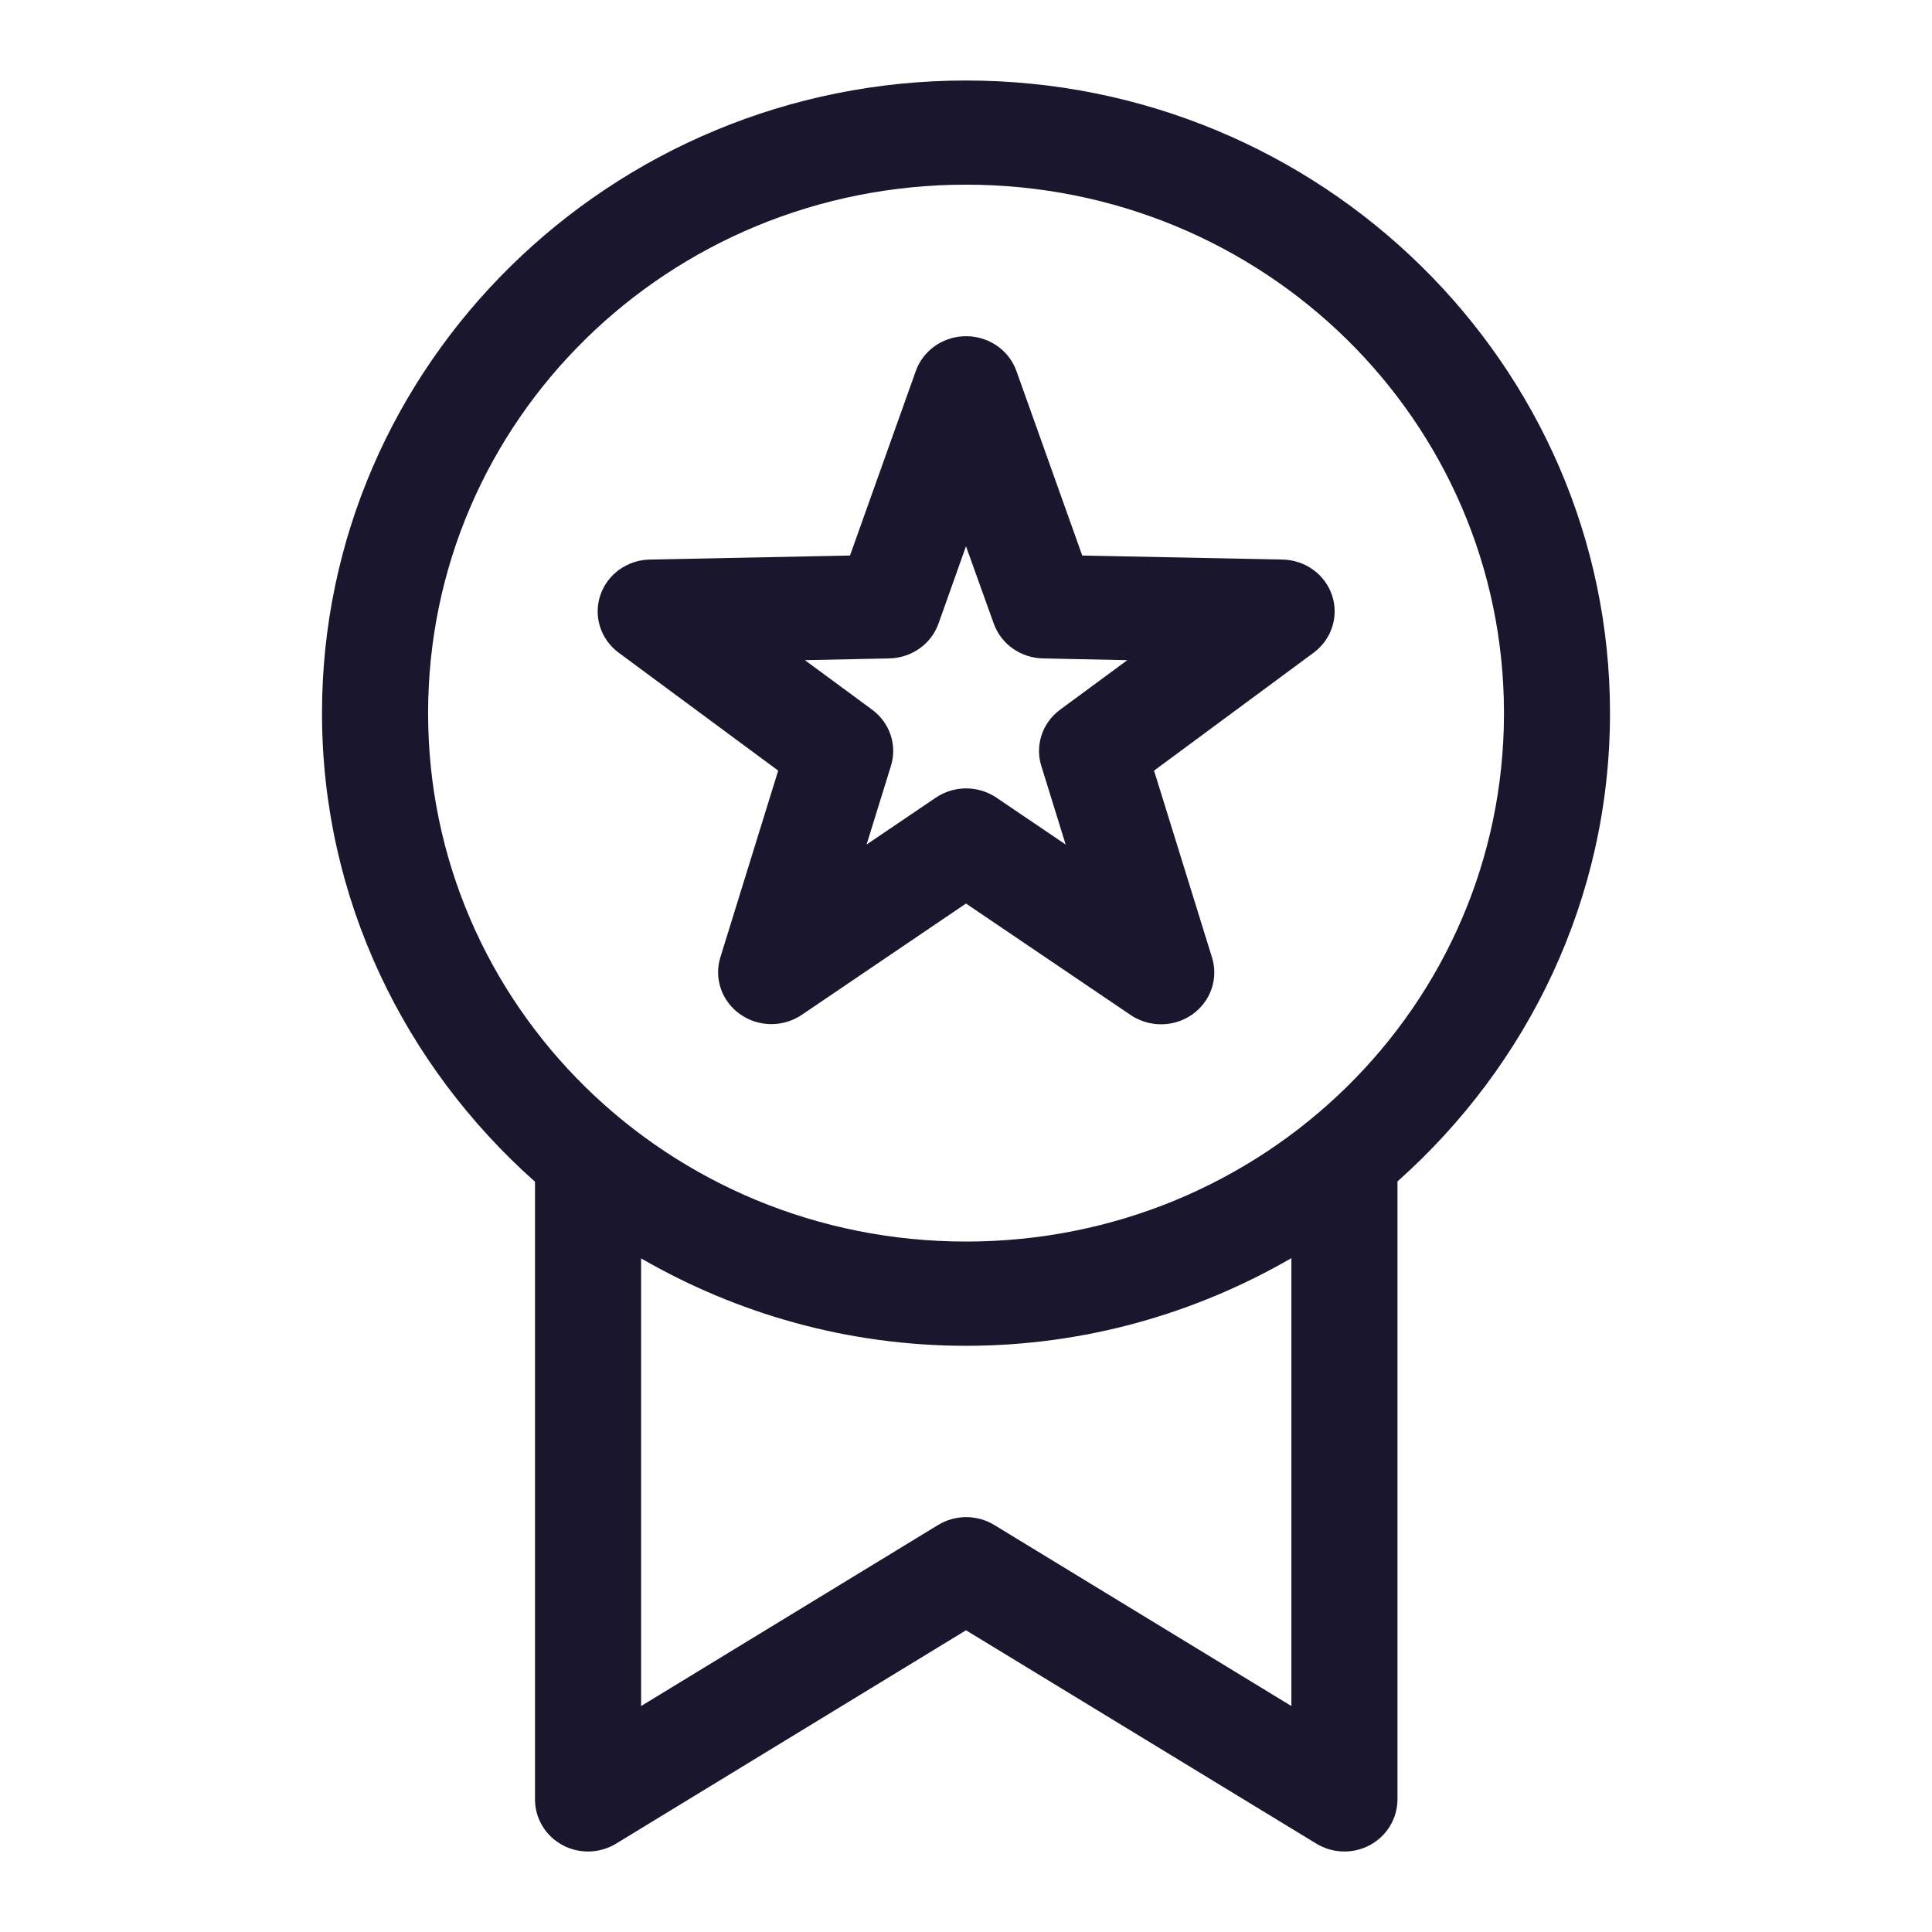
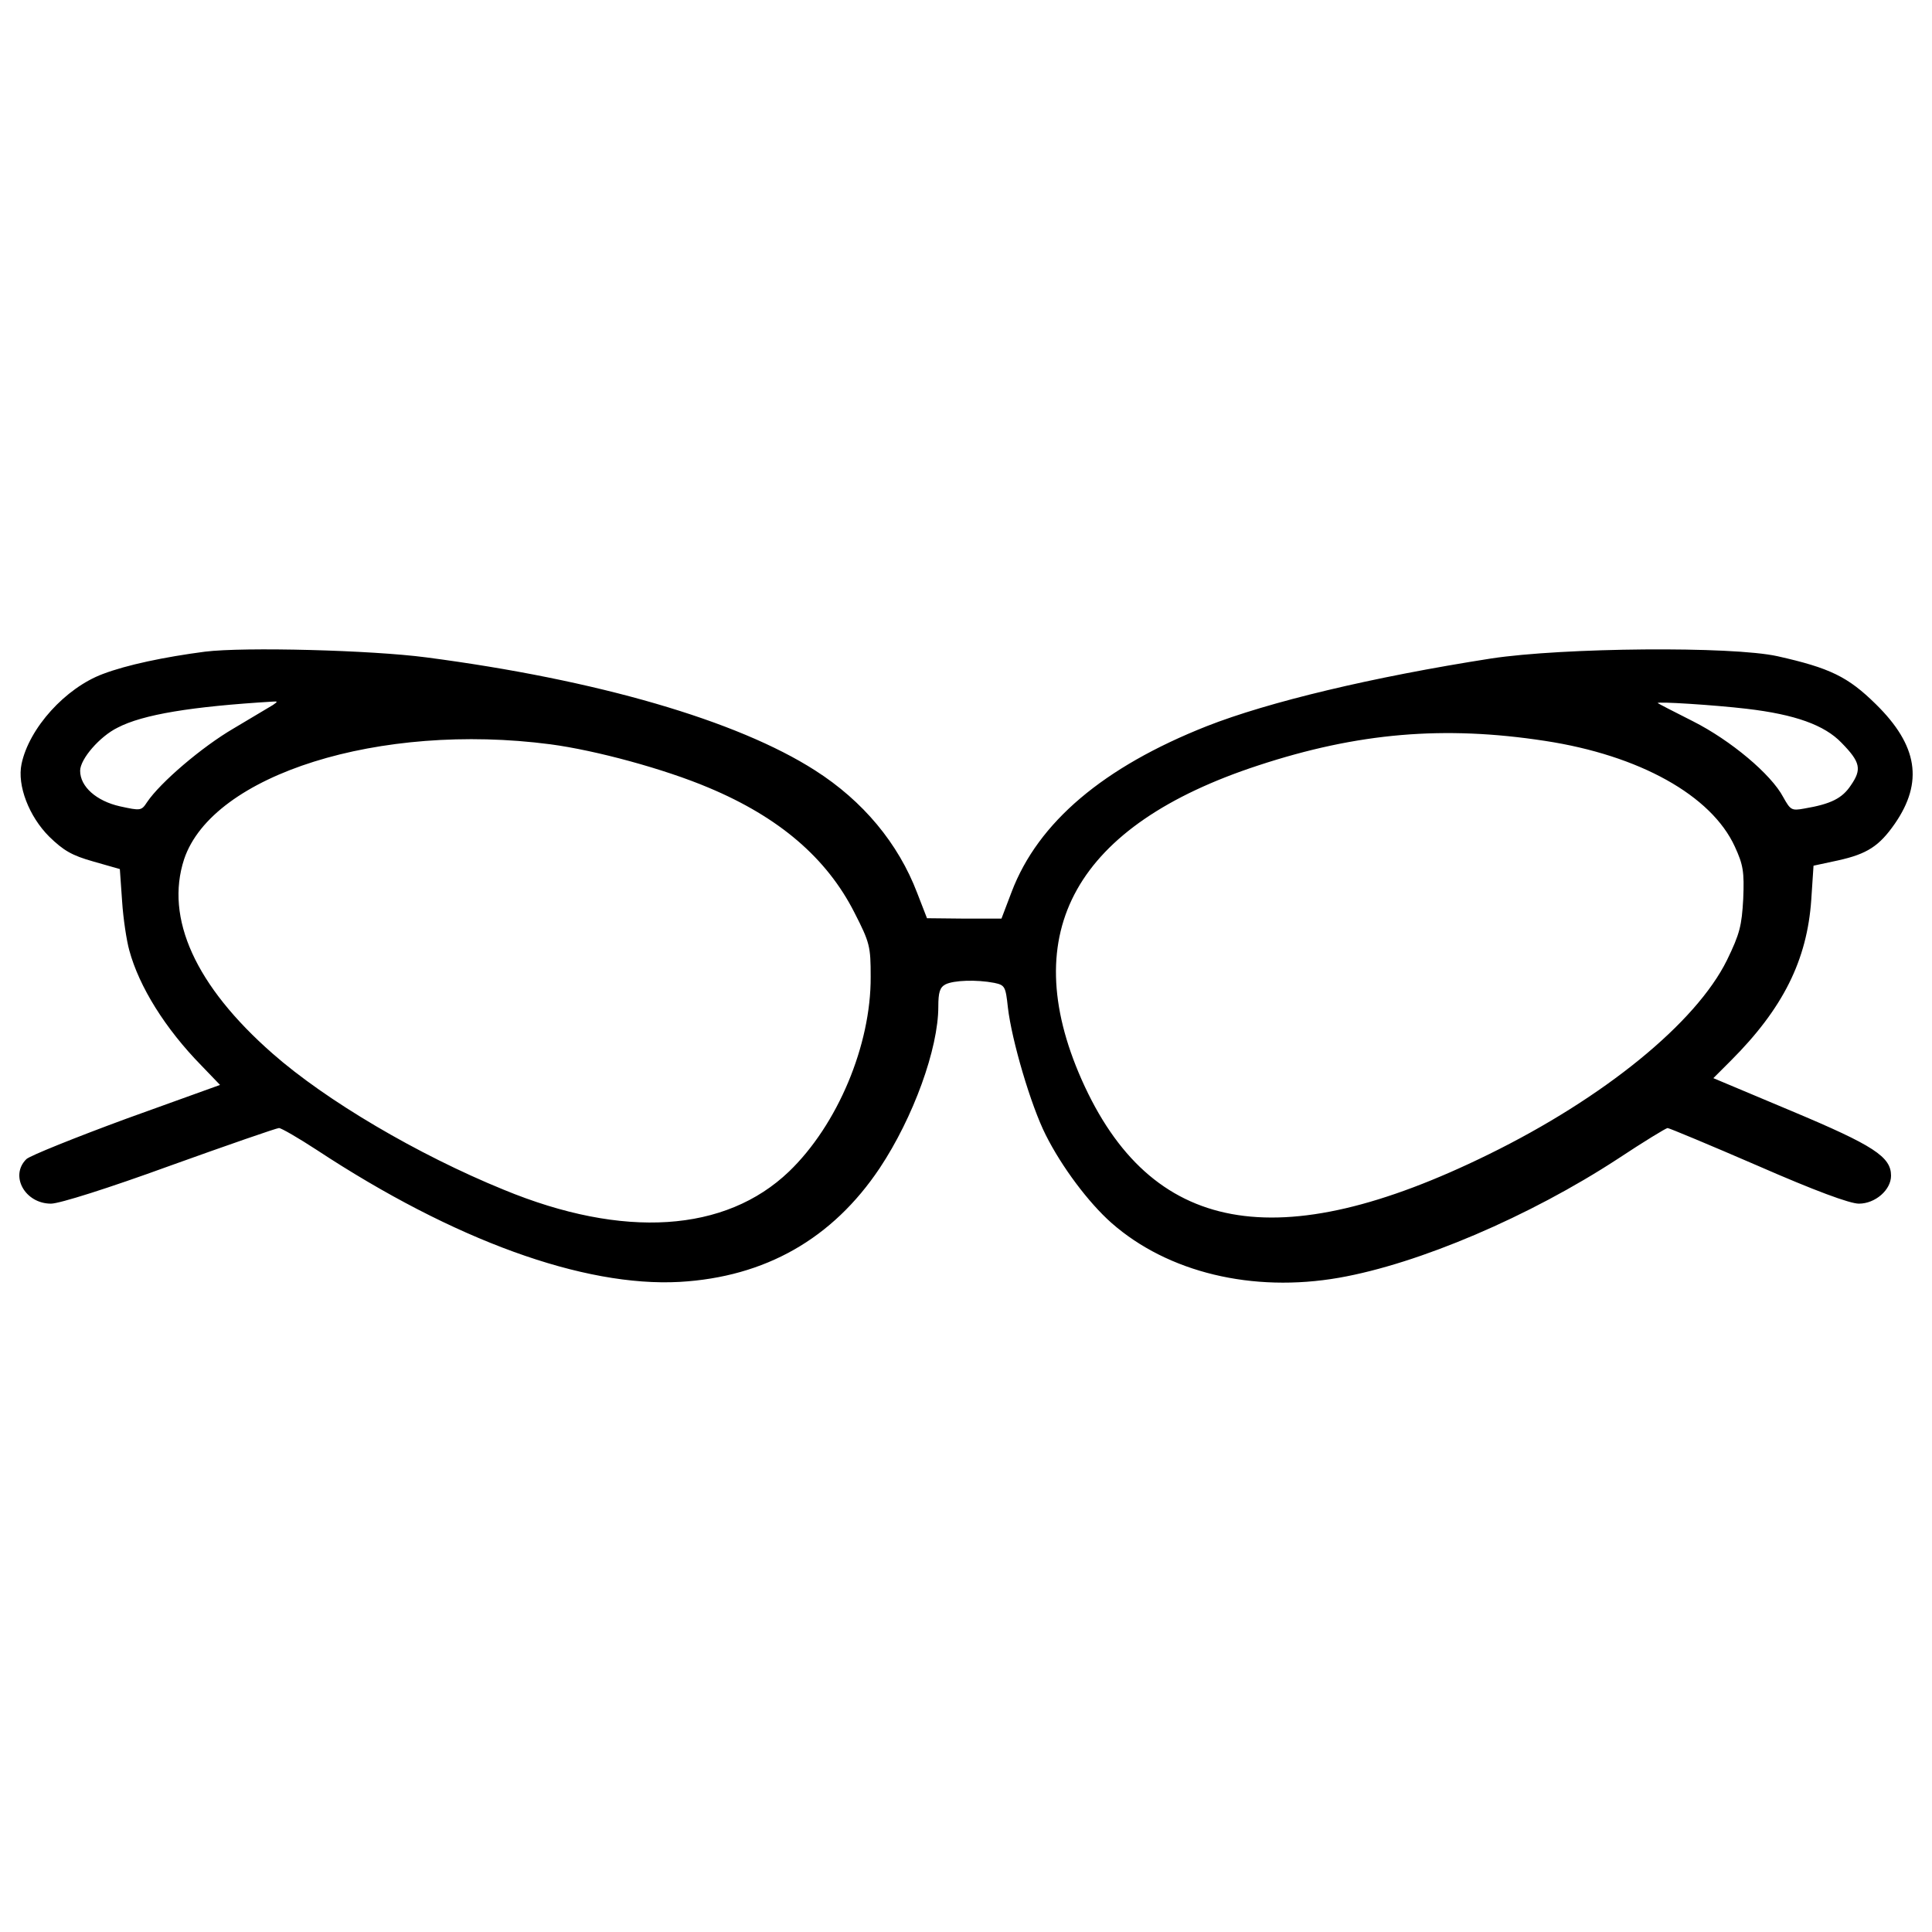
- <svg xmlns="http://www.w3.org/2000/svg" width="24" height="24" viewBox="0 0 24 24" fill="none">
-   <path d="M12 1C7.589 1 4 4.527 4 8.859C4 11.168 5.026 13.24 6.646 14.68V22.354C6.646 22.589 6.776 22.805 6.985 22.919C7.194 23.033 7.449 23.026 7.652 22.903L12 20.252L16.353 22.903C16.556 23.026 16.811 23.033 17.02 22.919C17.229 22.805 17.359 22.589 17.36 22.354V14.676C18.977 13.237 20 11.166 20 8.859C20 4.527 16.411 1 12 1H12ZM12 2.294C15.699 2.294 18.683 5.226 18.683 8.859C18.683 12.492 15.699 15.423 12 15.423C8.301 15.423 5.318 12.492 5.318 8.859C5.318 5.226 8.301 2.294 12 2.294ZM11.959 4.178C11.693 4.194 11.463 4.365 11.376 4.61L10.559 6.901L8.07 6.951C7.789 6.957 7.543 7.136 7.457 7.396C7.37 7.656 7.461 7.941 7.684 8.107L9.667 9.573L8.948 11.894C8.868 12.156 8.966 12.439 9.194 12.599C9.421 12.76 9.727 12.763 9.958 12.608L12 11.224L14.044 12.608C14.275 12.765 14.583 12.763 14.811 12.602C15.039 12.441 15.138 12.157 15.056 11.894L14.336 9.573L16.32 8.107C16.543 7.941 16.634 7.655 16.547 7.395C16.46 7.135 16.214 6.957 15.933 6.951L13.444 6.901L12.627 4.61C12.53 4.336 12.256 4.159 11.959 4.178L11.959 4.178ZM12 6.786L12.345 7.747C12.436 8.002 12.681 8.174 12.958 8.179L14.004 8.201L13.169 8.816C12.948 8.979 12.855 9.259 12.936 9.516L13.238 10.491L12.38 9.91C12.152 9.755 11.851 9.755 11.623 9.91L10.765 10.491L11.067 9.516C11.148 9.259 11.055 8.979 10.834 8.816L9.999 8.201L11.045 8.179C11.322 8.174 11.567 8.002 11.658 7.747L12 6.786ZM16.042 15.629V21.193L12.35 18.943C12.137 18.814 11.868 18.814 11.655 18.943L7.964 21.193V15.632C9.15 16.317 10.527 16.718 12 16.718C13.475 16.718 14.854 16.316 16.042 15.629V15.629Z" fill="#1A162E" />
+ <svg xmlns="http://www.w3.org/2000/svg" fill="#000000" width="800px" height="800px" viewBox="0 0 1000 1000" version="1.1" enable-background="new 0 0 1000 1000" xml:space="preserve">
+   <g>
+     <g transform="translate(0,511) scale(0.1,-0.1)">
+       <path d="M1060.5,1736.9c-209.4-27.4-405.1-68.5-528.3-115.5c-193.7-72.4-381.6-279.8-420.7-465.7C88,1044.2,150.6,883.7,254.3,780c74.4-72.4,117.4-97.8,229-129.2l137-39.1L632,445.4c5.9-92,23.5-205.5,37.2-254.4c50.9-187.9,185.9-405.1,373.8-596.8l95.9-99.8L655.5-679.8c-266.1-97.8-499-191.8-518.6-209.4c-88.1-86.1-7.8-230.9,127.2-230.9c43.1,0,297.4,80.2,614.4,195.7c299.4,107.6,553.8,195.7,565.5,195.7s99.8-50.9,195.7-113.5c710.3-467.7,1381.5-710.3,1878.5-682.9c442.2,25.4,790.6,223.1,1035.2,589c174.2,262.2,303.3,618.3,303.3,835.6c0,74.4,7.8,99.8,37.2,115.4c43.1,21.5,160.5,25.4,252.4,7.8c54.8-11.8,58.7-17.6,70.5-127.2c19.6-170.2,119.4-508.8,195.7-659.5c82.2-164.4,221.1-350.3,340.5-455.9c291.6-256.4,729.9-362,1178-283.7c412.9,72.4,986.2,317,1444.1,616.4c133.1,88.1,248.5,158.5,256.4,158.5c7.8,0,219.2-88.1,467.7-195.7c295.5-129.2,475.5-195.7,522.5-195.7c84.1,0,166.3,70.5,166.3,144.8c0,97.8-90,156.5-514.6,334.6l-405.1,170.2l90,90c270.1,270,395.3,520.5,416.8,833.6l11.7,176.1l127.2,27.4c150.7,33.3,213.3,74.4,293.5,189.8c148.7,215.2,119.4,405.1-97.8,618.4c-144.8,142.8-238.7,187.9-508.8,248.5c-236.8,52.8-1111.5,45-1483.3-11.7c-614.5-95.9-1152.6-225-1471.5-350.3c-534.2-211.3-872.7-497-1009.7-857.1l-52.8-138.9h-193.7l-191.8,2l-50.9,131.1c-97.8,256.3-279.8,475.5-528.3,634c-403.1,258.3-1129.1,469.6-2013.6,585.1C1923.5,1744.7,1266,1762.3,1060.5,1736.9z M1412.8,1461c-15.7-9.8-107.6-64.6-203.5-121.3c-164.4-95.9-379.6-279.8-448.1-381.6c-29.4-45-33.3-45-140.9-21.5c-121.3,27.4-205.5,101.7-205.5,183.9c0,60.7,101.8,178.1,193.7,223.1c131.1,68.5,383.5,109.6,804.3,135C1438.2,1480.5,1438.2,1478.6,1412.8,1461z M9040.5,1441.4c250.5-29.4,403.1-84.1,491.2-176.1c97.8-99.8,105.7-137,48.9-219.2c-45-68.5-103.7-97.8-242.7-121.3c-64.6-11.7-70.4-7.8-107.6,58.7c-62.6,119.4-274,295.5-467.7,393.3c-97.8,48.9-180,92-182,93.9C8568.9,1480.5,8874.1,1461,9040.5,1441.4z M7997.5,1275.1c487.3-74.4,861-281.8,982.3-547.9c43.1-93.9,48.9-129.2,43.1-270c-7.8-138.9-17.6-180-84.2-317c-160.4-324.8-636-712.3-1234.7-1005.8c-1091.9-536.2-1749.4-414.9-2105.5,387.5c-338.5,765.1-29.3,1317,913.8,1626.1C7028.9,1318.1,7475,1355.3,7997.5,1275.1z M2849.1,1257.5c234.8-31.3,589-127.2,819.9-225c364-152.6,610.5-364,753.4-645.8c80.2-156.5,84.2-176.1,84.2-332.7c2-354.2-172.2-767.1-422.7-1007.8c-328.7-315-857.1-350.3-1477.4-93.9c-446.2,182-919.7,461.8-1195.6,704.5C1011.6,7,853.1,357.3,952.9,662.6C1099.7,1100.9,1966.5,1372.9,2849.1,1257.5z" />
+     </g>
+   </g>
</svg>
